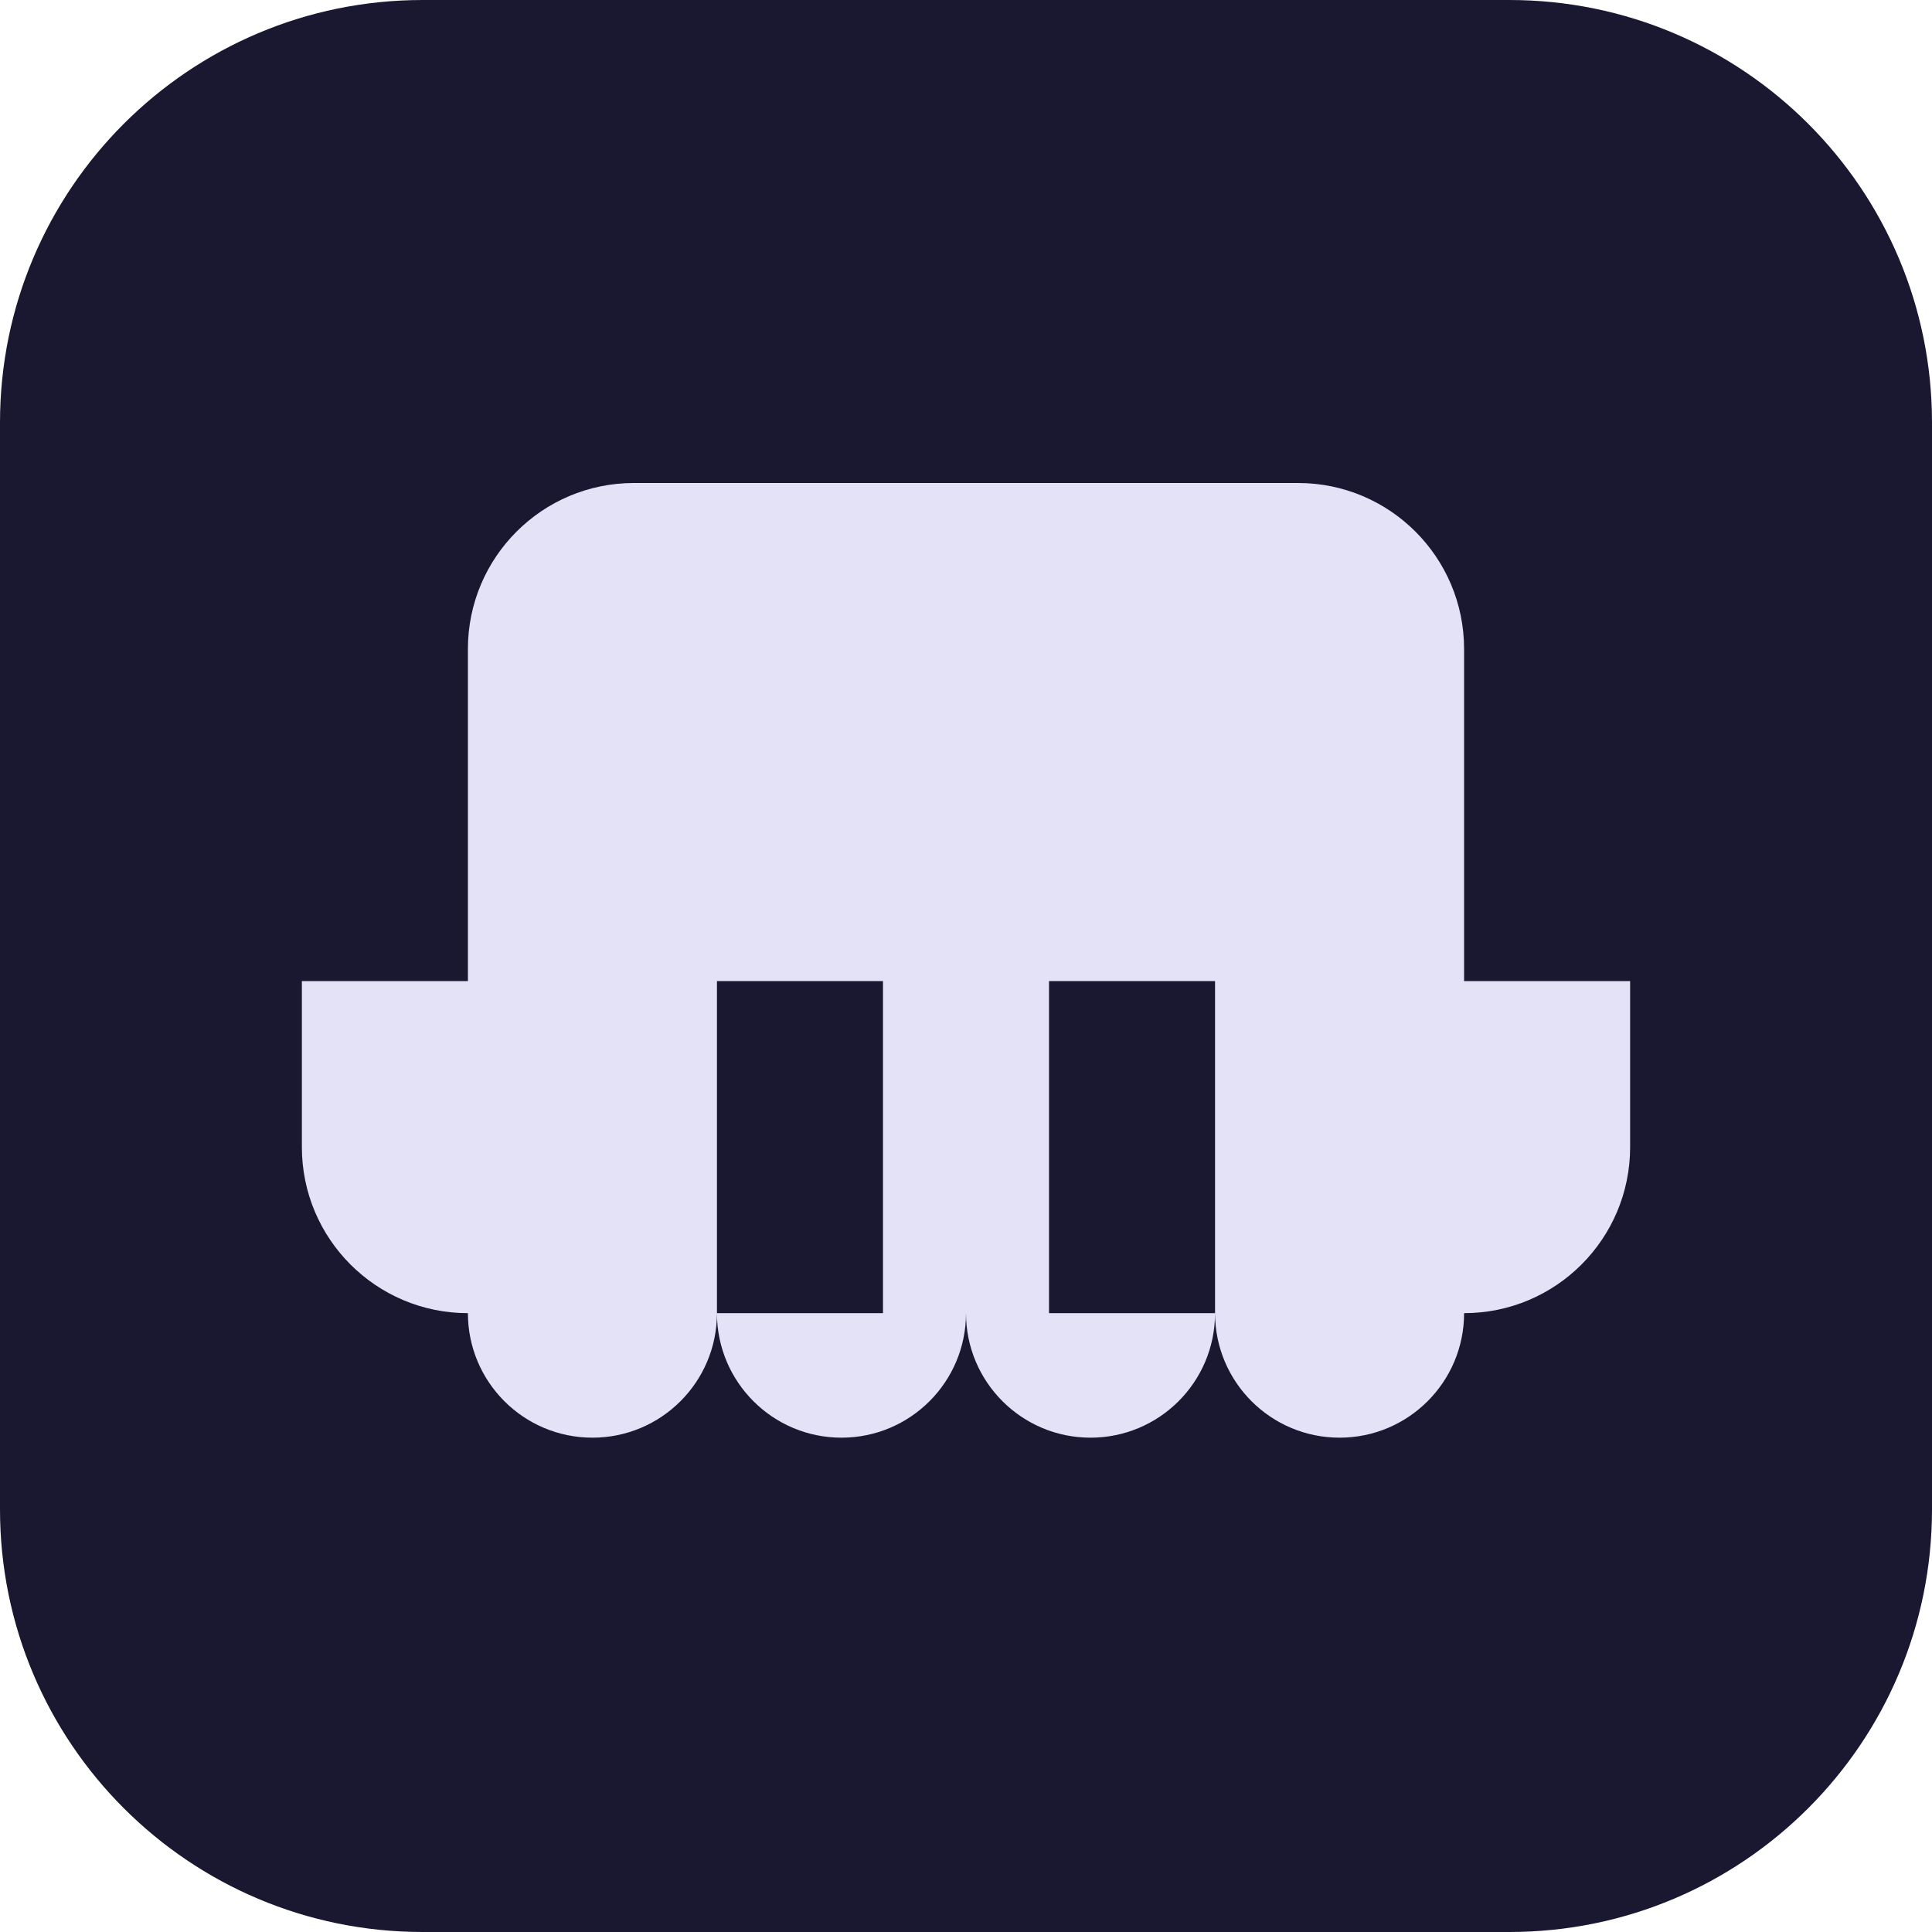
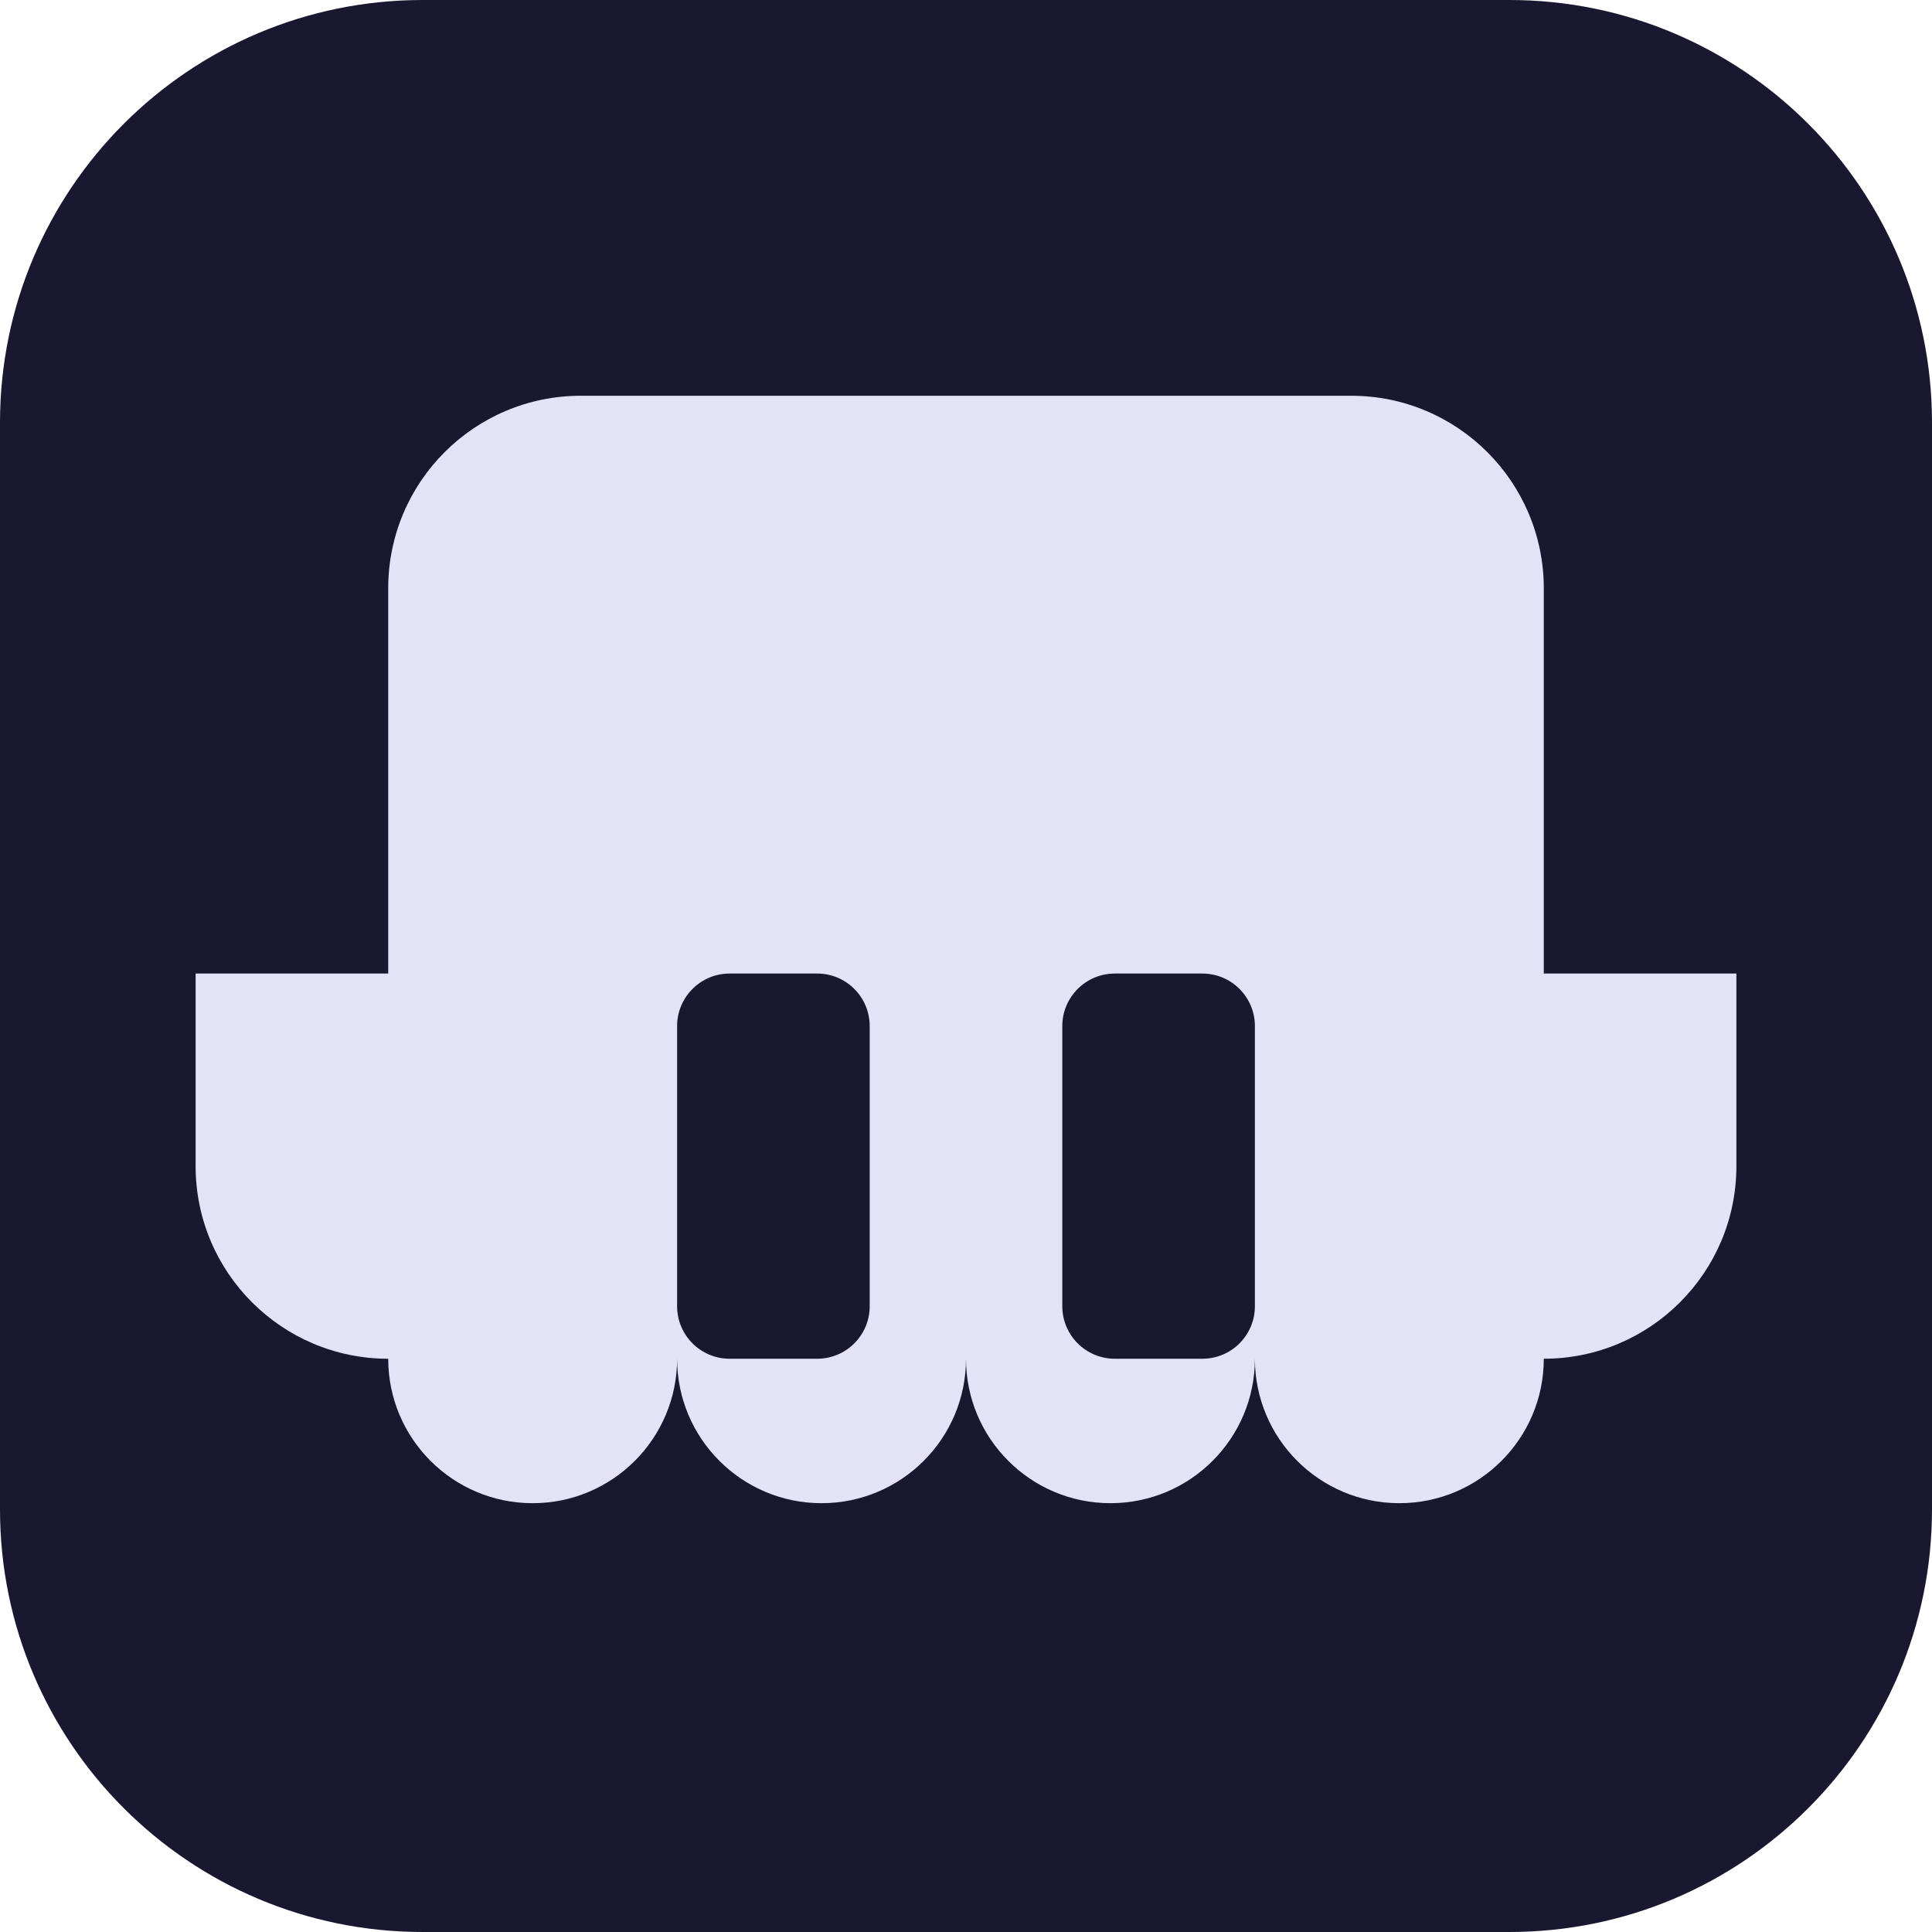
<svg xmlns="http://www.w3.org/2000/svg" viewBox="0 0 128 128">
  <rect width="128" height="128" rx="28" fill="#1a1830" />
-   <path fill="#e4e2f7" d="M31 43a11 11 0 0 1 11-11h44a11 11 0 0 1 11 11v22h11v11a11 11 0 0 1-11 11a8.25 8.25 0 0 1-16.5 0a8.25 8.25 0 0 1-16.5 0a8.25 8.25 0 0 1-16.5 0a8.25 8.25 0 0 1-16.5 0a11 11 0 0 1-11-11V65h11Z" />
-   <rect x="47.5" y="65" width="11" height="22" fill="#1a1830" />
-   <rect x="69.5" y="65" width="11" height="22" fill="#1a1830" />
+   <g transform="translate(64 64.5) scale(1.16) translate(-64 -65)">
+     <path fill="#e4e2f7" d="M31 43a11 11 0 0 1 11-11h44a11 11 0 0 1 11 11v22h11v11a11 11 0 0 1-11 11a8.25 8.25 0 0 1-16.5 0a8.25 8.25 0 0 1-16.5 0a8.25 8.25 0 0 1-16.5 0a8.25 8.25 0 0 1-16.5 0a11 11 0 0 1-11-11V65h11Z" />
+     <rect x="47.5" y="65" width="11" height="22" rx="3" fill="#1a1830" />
+     <rect x="69.5" y="65" width="11" height="22" rx="3" fill="#1a1830" />
+   </g>
</svg>
